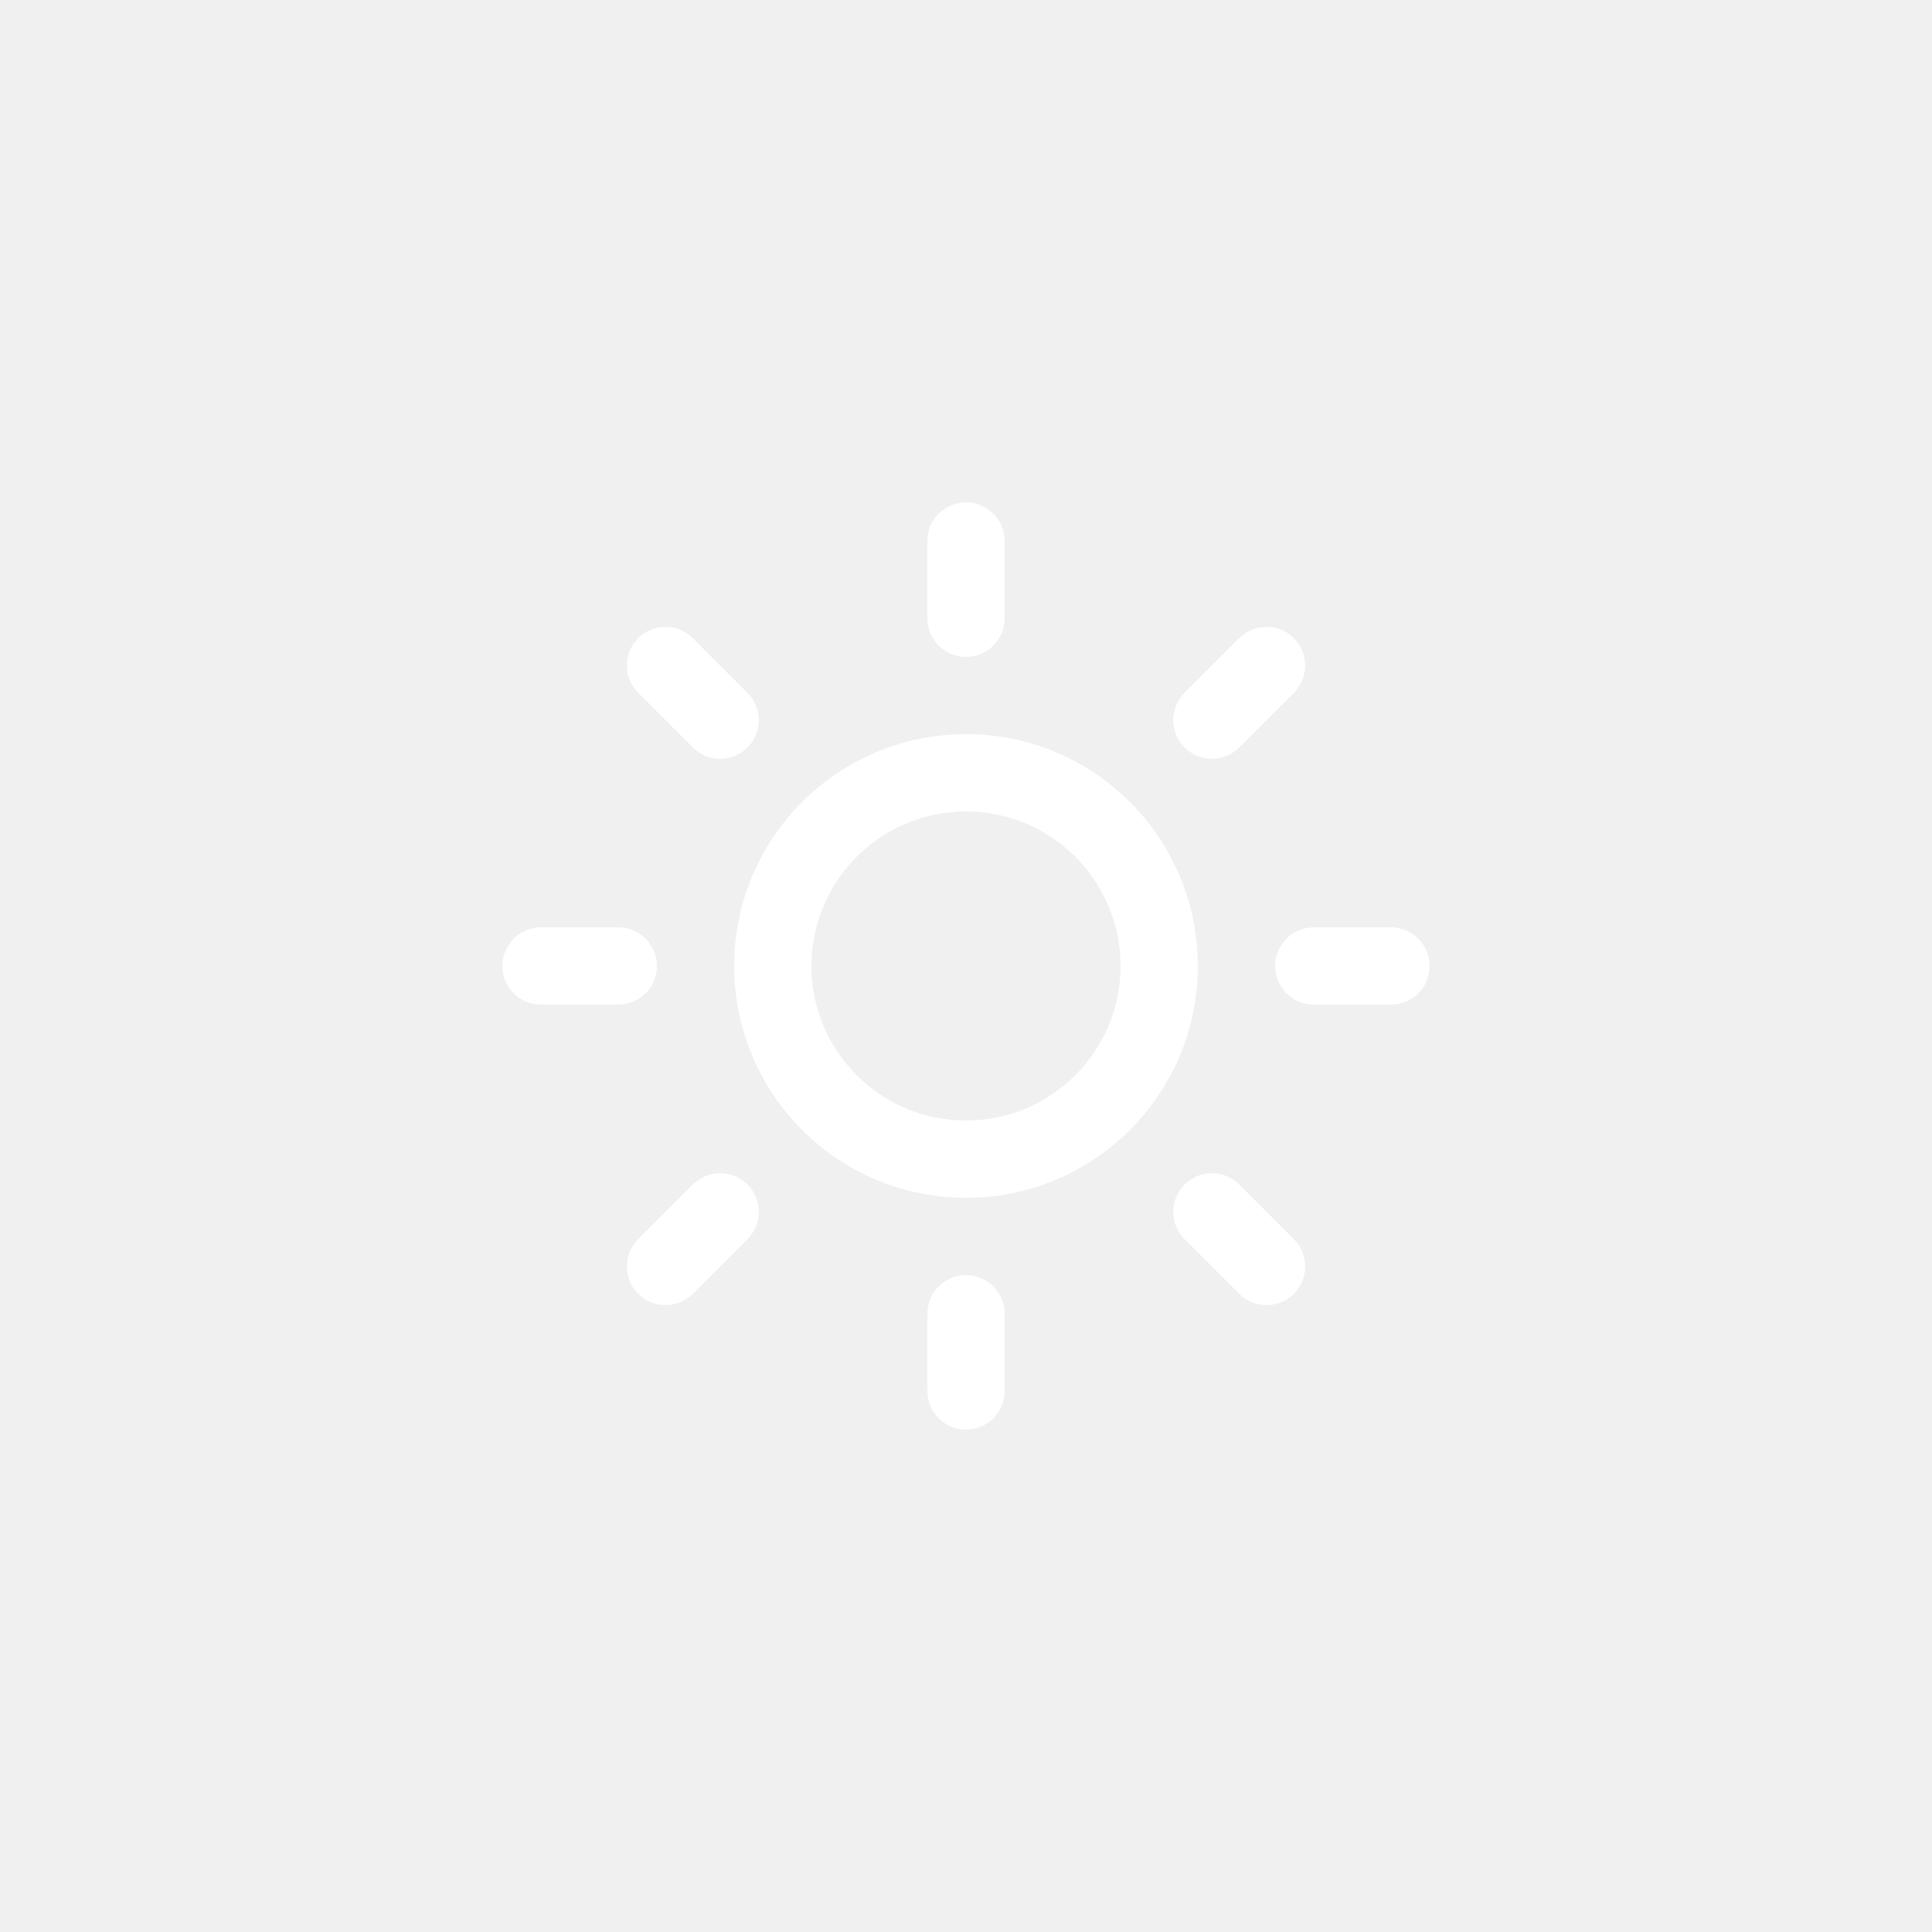
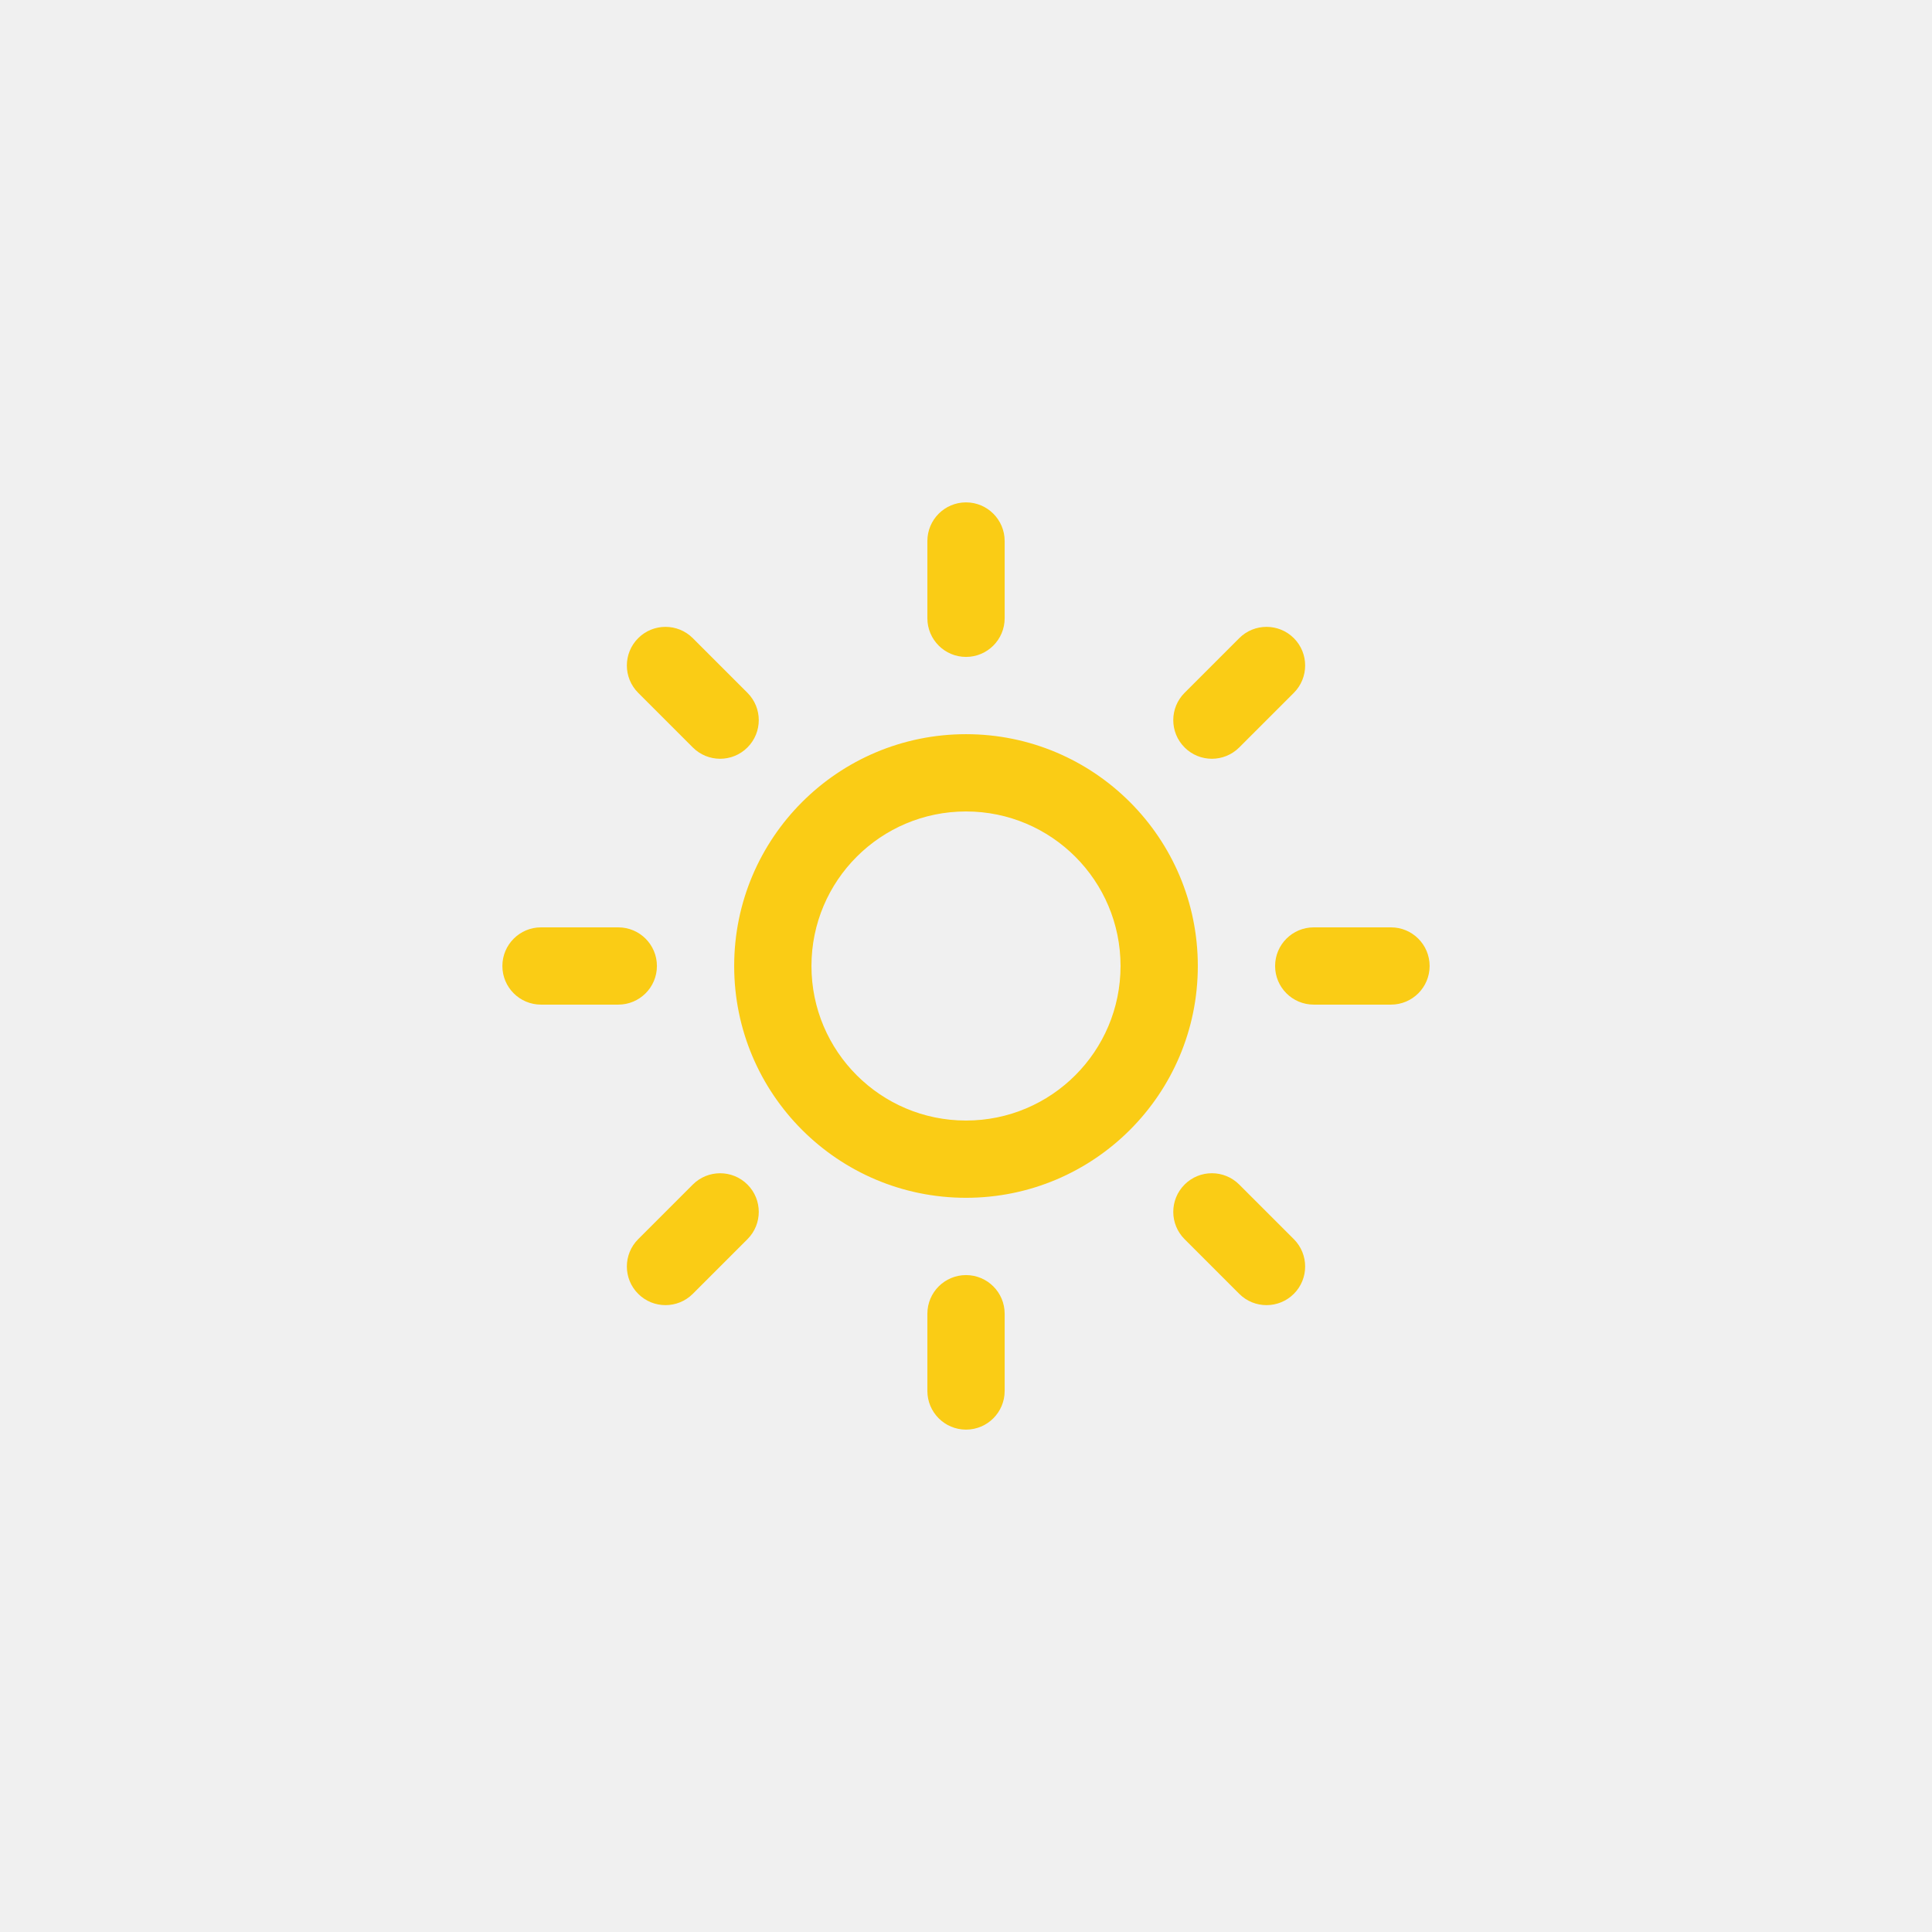
<svg xmlns="http://www.w3.org/2000/svg" version="1.1" id="Layer_1" x="0px" y="0px" width="100px" height="100px" viewBox="0 0 100 100" enable-background="new 0 0 100 100" xml:space="preserve">
-   <path fill="#FFFFFF" fill-rule="evenodd" clip-rule="evenodd" d="M71.997,51.999h-3.998c-1.105,0-2-0.895-2-1.999s0.895-2,2-2h3.998  c1.105,0,2,0.896,2,2S73.103,51.999,71.997,51.999z M64.142,38.688c-0.781,0.781-2.049,0.781-2.828,0  c-0.781-0.781-0.781-2.047,0-2.828l2.828-2.828c0.779-0.781,2.047-0.781,2.828,0c0.779,0.781,0.779,2.047,0,2.828L64.142,38.688z   M50.001,61.998c-6.627,0-12-5.372-12-11.998c0-6.627,5.372-11.999,12-11.999c6.627,0,11.998,5.372,11.998,11.999  C61.999,56.626,56.628,61.998,50.001,61.998z M50.001,42.001c-4.418,0-8,3.581-8,7.999c0,4.417,3.583,7.999,8,7.999  s7.998-3.582,7.998-7.999C57.999,45.582,54.419,42.001,50.001,42.001z M50.001,34.002c-1.105,0-2-0.896-2-2v-3.999  c0-1.104,0.895-2,2-2c1.104,0,2,0.896,2,2v3.999C52.001,33.106,51.104,34.002,50.001,34.002z M35.86,38.688l-2.828-2.828  c-0.781-0.781-0.781-2.047,0-2.828s2.047-0.781,2.828,0l2.828,2.828c0.781,0.781,0.781,2.047,0,2.828S36.641,39.469,35.86,38.688z   M34.002,50c0,1.104-0.896,1.999-2,1.999h-4c-1.104,0-1.999-0.895-1.999-1.999s0.896-2,1.999-2h4C33.107,48,34.002,48.896,34.002,50  z M35.86,61.312c0.781-0.78,2.047-0.78,2.828,0c0.781,0.781,0.781,2.048,0,2.828l-2.828,2.828c-0.781,0.781-2.047,0.781-2.828,0  c-0.781-0.78-0.781-2.047,0-2.828L35.86,61.312z M50.001,65.998c1.104,0,2,0.895,2,1.999v4c0,1.104-0.896,2-2,2  c-1.105,0-2-0.896-2-2v-4C48.001,66.893,48.896,65.998,50.001,65.998z M64.142,61.312l2.828,2.828c0.779,0.781,0.779,2.048,0,2.828  c-0.781,0.781-2.049,0.781-2.828,0l-2.828-2.828c-0.781-0.78-0.781-2.047,0-2.828C62.093,60.531,63.36,60.531,64.142,61.312z" />
+   <path fill="#FACC15" fill-rule="evenodd" clip-rule="evenodd" d="M71.997,51.999h-3.998c-1.105,0-2-0.895-2-1.999s0.895-2,2-2h3.998  c1.105,0,2,0.896,2,2S73.103,51.999,71.997,51.999z M64.142,38.688c-0.781,0.781-2.049,0.781-2.828,0  c-0.781-0.781-0.781-2.047,0-2.828l2.828-2.828c0.779-0.781,2.047-0.781,2.828,0c0.779,0.781,0.779,2.047,0,2.828L64.142,38.688z   M50.001,61.998c-6.627,0-12-5.372-12-11.998c0-6.627,5.372-11.999,12-11.999c6.627,0,11.998,5.372,11.998,11.999  C61.999,56.626,56.628,61.998,50.001,61.998z M50.001,42.001c-4.418,0-8,3.581-8,7.999c0,4.417,3.583,7.999,8,7.999  s7.998-3.582,7.998-7.999C57.999,45.582,54.419,42.001,50.001,42.001z M50.001,34.002c-1.105,0-2-0.896-2-2v-3.999  c0-1.104,0.895-2,2-2c1.104,0,2,0.896,2,2v3.999C52.001,33.106,51.104,34.002,50.001,34.002z M35.86,38.688l-2.828-2.828  c-0.781-0.781-0.781-2.047,0-2.828s2.047-0.781,2.828,0l2.828,2.828c0.781,0.781,0.781,2.047,0,2.828S36.641,39.469,35.86,38.688z   M34.002,50c0,1.104-0.896,1.999-2,1.999h-4c-1.104,0-1.999-0.895-1.999-1.999s0.896-2,1.999-2h4C33.107,48,34.002,48.896,34.002,50  z M35.86,61.312c0.781-0.78,2.047-0.78,2.828,0c0.781,0.781,0.781,2.048,0,2.828l-2.828,2.828c-0.781,0.781-2.047,0.781-2.828,0  c-0.781-0.78-0.781-2.047,0-2.828L35.86,61.312z M50.001,65.998c1.104,0,2,0.895,2,1.999v4c0,1.104-0.896,2-2,2  c-1.105,0-2-0.896-2-2v-4C48.001,66.893,48.896,65.998,50.001,65.998z M64.142,61.312l2.828,2.828c0.779,0.781,0.779,2.048,0,2.828  c-0.781,0.781-2.049,0.781-2.828,0l-2.828-2.828c-0.781-0.78-0.781-2.047,0-2.828C62.093,60.531,63.36,60.531,64.142,61.312z" />
</svg>
